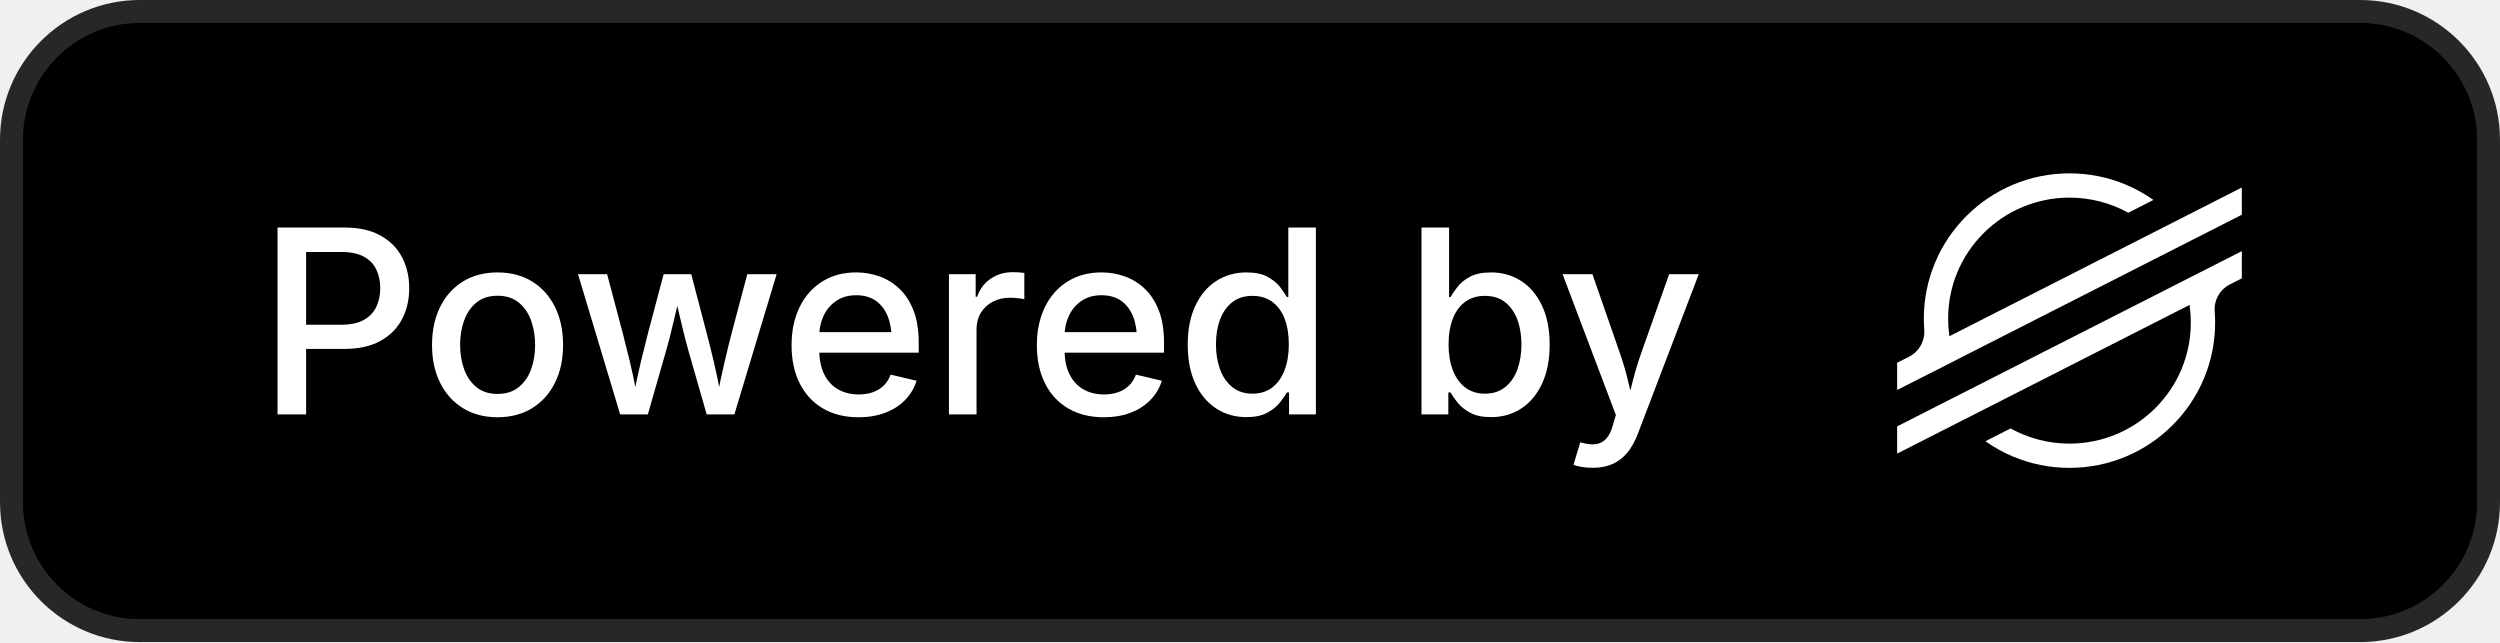
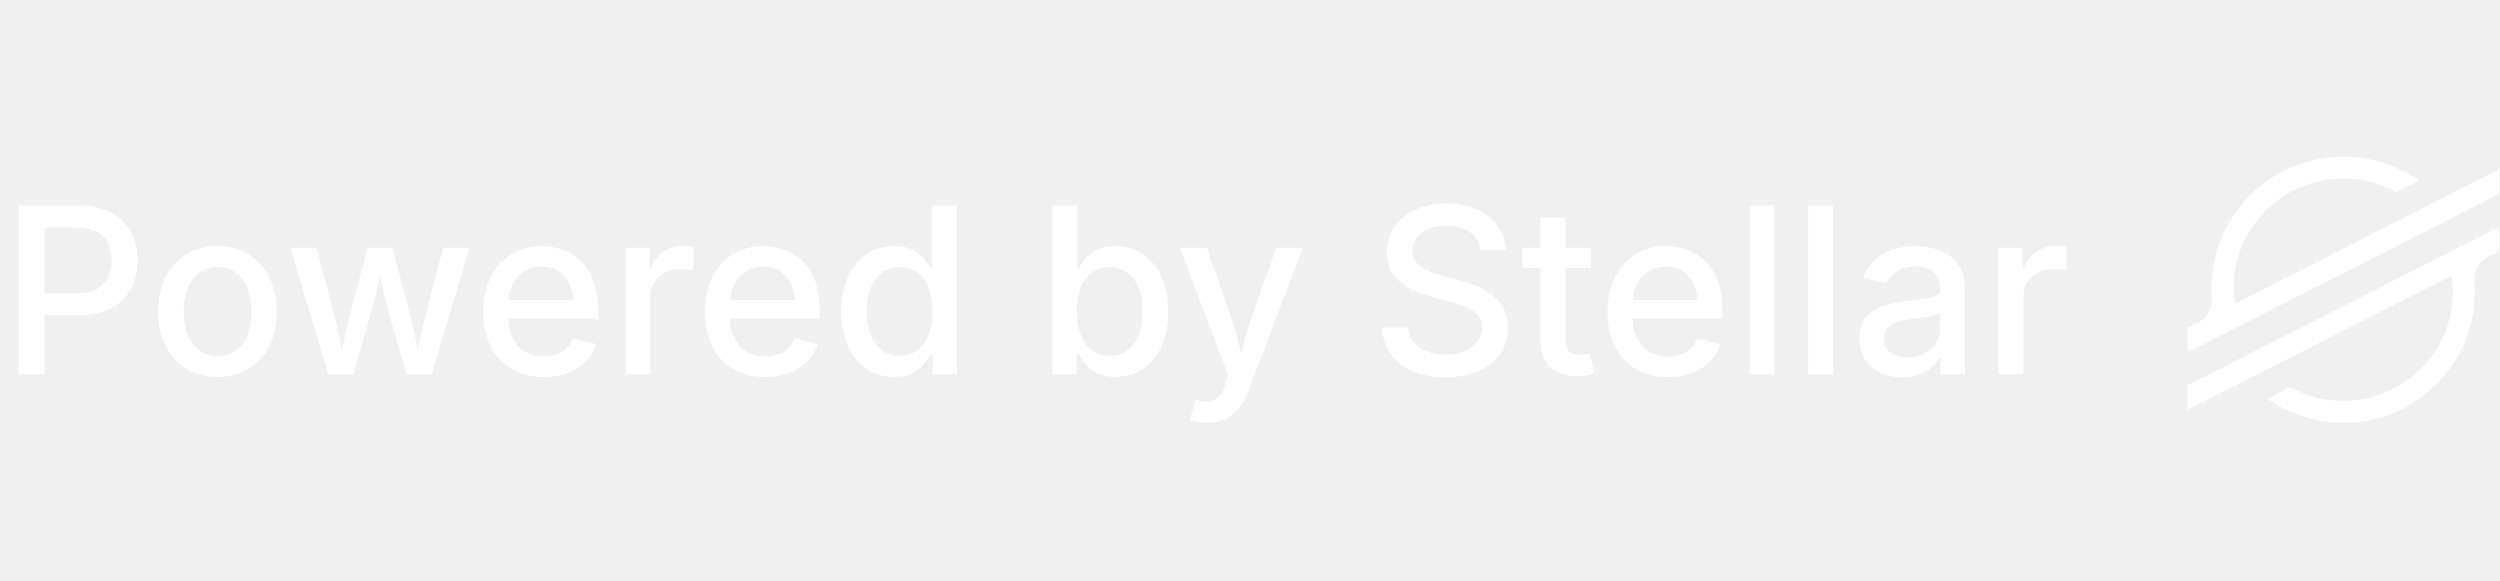
- <svg xmlns="http://www.w3.org/2000/svg" width="109.02" height="28" viewBox="0 0 109.02 28" role="img" aria-label="Powered by Stellar">
-   <rect x="0.5" y="0.5" width="108.02" height="27" rx="5.6" fill="#000000" stroke="#27272a" />
+ <svg xmlns="http://www.w3.org/2000/svg" width="120.65" height="28" viewBox="0 0 120.65 28" role="img" aria-label="Powered by Stellar">
  <g fill="#ffffff">
-     <path transform="translate(11.2 18.07) scale(0.112)" d="M8.06 0L8.06 -72.75L34.13 -72.75Q42.53 -72.75 48.14 -69.63Q53.76 -66.5 56.54 -61.18Q59.33 -55.86 59.33 -49.12Q59.33 -42.38 56.52 -37.04Q53.71 -31.69 48.1 -28.59Q42.48 -25.49 34.03 -25.49L16.21 -25.49L16.21 -34.91L32.96 -34.91Q38.33 -34.91 41.65 -36.77Q44.97 -38.62 46.51 -41.85Q48.05 -45.07 48.05 -49.12Q48.05 -53.22 46.51 -56.42Q44.97 -59.62 41.63 -61.43Q38.28 -63.23 32.86 -63.23L19.19 -63.23L19.19 0ZM93.7 1.12Q86.04 1.12 80.3 -2.39Q74.56 -5.91 71.39 -12.26Q68.21 -18.6 68.21 -27Q68.21 -35.5 71.39 -41.87Q74.56 -48.24 80.3 -51.76Q86.04 -55.27 93.7 -55.27Q101.42 -55.27 107.15 -51.76Q112.89 -48.24 116.06 -41.87Q119.24 -35.5 119.24 -27Q119.24 -18.6 116.06 -12.26Q112.89 -5.91 107.15 -2.39Q101.42 1.12 93.7 1.12ZM93.7 -7.96Q98.68 -7.96 101.93 -10.57Q105.18 -13.18 106.76 -17.5Q108.35 -21.83 108.35 -27Q108.35 -32.23 106.76 -36.6Q105.18 -40.97 101.93 -43.58Q98.68 -46.19 93.7 -46.19Q88.77 -46.19 85.55 -43.58Q82.32 -40.97 80.74 -36.62Q79.15 -32.28 79.15 -27Q79.15 -21.83 80.74 -17.5Q82.32 -13.18 85.55 -10.57Q88.77 -7.96 93.7 -7.96ZM141.46 0L125.05 -54.59L136.38 -54.59L142.38 -31.98Q143.7 -26.9 145.21 -20.68Q146.73 -14.45 148.14 -6.64L146.58 -6.64Q148 -14.16 149.51 -20.41Q151.03 -26.66 152.39 -31.98L158.4 -54.59L169.14 -54.59L175.05 -31.98Q176.42 -26.81 177.91 -20.56Q179.39 -14.31 180.81 -6.64L179.2 -6.64Q180.66 -14.21 182.13 -20.46Q183.59 -26.71 184.96 -31.98L190.97 -54.59L202.39 -54.59L185.94 0L175.15 0L168.41 -23.49Q167.38 -27.05 166.41 -30.93Q165.43 -34.81 164.5 -38.87Q163.57 -42.92 162.6 -46.92L164.79 -46.92Q163.87 -42.97 162.92 -38.89Q161.96 -34.81 160.99 -30.88Q160.01 -26.95 158.98 -23.49L152.25 0ZM234.28 1.12Q226.22 1.12 220.36 -2.34Q214.5 -5.81 211.35 -12.11Q208.2 -18.41 208.2 -26.9Q208.2 -35.3 211.3 -41.7Q214.4 -48.1 220.07 -51.68Q225.73 -55.27 233.35 -55.27Q238.04 -55.27 242.38 -53.74Q246.73 -52.2 250.2 -48.93Q253.66 -45.65 255.69 -40.45Q257.71 -35.25 257.71 -27.83L257.71 -24.02L214.21 -24.02L214.21 -32.03L252.2 -32.03L247.17 -29.39Q247.17 -34.42 245.61 -38.26Q244.04 -42.09 240.99 -44.24Q237.94 -46.39 233.35 -46.39Q228.81 -46.39 225.59 -44.19Q222.36 -41.99 220.68 -38.4Q218.99 -34.81 218.99 -30.57L218.99 -25.1Q218.99 -19.48 220.92 -15.6Q222.85 -11.72 226.32 -9.74Q229.79 -7.76 234.38 -7.76Q237.4 -7.76 239.84 -8.62Q242.29 -9.47 244.07 -11.21Q245.85 -12.94 246.78 -15.48L256.88 -13.09Q255.57 -8.89 252.47 -5.66Q249.37 -2.44 244.75 -0.66Q240.14 1.12 234.28 1.12ZM269.48 0L269.48 -54.59L279.88 -54.59L279.88 -45.8L280.47 -45.8Q281.98 -50.29 285.74 -52.83Q289.5 -55.37 294.29 -55.37Q295.31 -55.37 296.63 -55.3Q297.95 -55.22 298.83 -55.08L298.83 -44.82Q298.24 -45.02 296.58 -45.21Q294.92 -45.41 293.21 -45.41Q289.5 -45.41 286.52 -43.85Q283.54 -42.29 281.88 -39.53Q280.22 -36.77 280.22 -33.15L280.22 0ZM329.79 1.12Q321.73 1.12 315.87 -2.34Q310.01 -5.81 306.86 -12.11Q303.71 -18.41 303.71 -26.9Q303.71 -35.3 306.81 -41.7Q309.91 -48.1 315.58 -51.68Q321.24 -55.27 328.86 -55.27Q333.54 -55.27 337.89 -53.74Q342.24 -52.2 345.7 -48.93Q349.17 -45.65 351.2 -40.45Q353.22 -35.25 353.22 -27.83L353.22 -24.02L309.72 -24.02L309.72 -32.03L347.71 -32.03L342.68 -29.39Q342.68 -34.42 341.11 -38.26Q339.55 -42.09 336.5 -44.24Q333.45 -46.39 328.86 -46.39Q324.32 -46.39 321.09 -44.19Q317.87 -41.99 316.19 -38.4Q314.5 -34.81 314.5 -30.57L314.5 -25.1Q314.5 -19.48 316.43 -15.6Q318.36 -11.72 321.83 -9.74Q325.29 -7.76 329.88 -7.76Q332.91 -7.76 335.35 -8.62Q337.79 -9.47 339.58 -11.21Q341.36 -12.94 342.29 -15.48L352.39 -13.09Q351.07 -8.89 347.97 -5.66Q344.87 -2.44 340.26 -0.66Q335.64 1.12 329.79 1.12ZM385.3 1.07Q378.66 1.07 373.49 -2.32Q368.31 -5.71 365.38 -12.04Q362.45 -18.36 362.45 -27.15Q362.45 -36.04 365.43 -42.33Q368.41 -48.63 373.58 -51.95Q378.76 -55.27 385.3 -55.27Q390.38 -55.27 393.48 -53.59Q396.58 -51.9 398.34 -49.66Q400.1 -47.41 401.03 -45.7L401.61 -45.7L401.61 -72.75L412.35 -72.75L412.35 0L401.9 0L401.9 -8.54L401.03 -8.54Q400.1 -6.79 398.29 -4.54Q396.48 -2.29 393.36 -0.61Q390.23 1.07 385.3 1.07ZM387.65 -8.06Q392.24 -8.06 395.39 -10.5Q398.54 -12.94 400.17 -17.26Q401.81 -21.58 401.81 -27.25Q401.81 -32.96 400.2 -37.18Q398.58 -41.41 395.43 -43.77Q392.29 -46.14 387.65 -46.14Q382.91 -46.14 379.76 -43.65Q376.61 -41.16 375.02 -36.89Q373.44 -32.62 373.44 -27.25Q373.44 -21.83 375.05 -17.48Q376.66 -13.13 379.83 -10.6Q383.01 -8.06 387.65 -8.06ZM480.57 1.07Q475.63 1.07 472.49 -0.61Q469.34 -2.29 467.55 -4.54Q465.77 -6.79 464.79 -8.54L463.92 -8.54L463.92 0L453.47 0L453.47 -72.75L464.21 -72.75L464.21 -45.7L464.79 -45.7Q465.77 -47.41 467.5 -49.66Q469.24 -51.9 472.34 -53.59Q475.44 -55.27 480.57 -55.27Q487.11 -55.27 492.26 -51.95Q497.41 -48.63 500.39 -42.33Q503.37 -36.04 503.37 -27.15Q503.37 -18.36 500.44 -12.04Q497.51 -5.71 492.36 -2.32Q487.21 1.07 480.57 1.07ZM478.17 -8.06Q482.86 -8.06 486.04 -10.6Q489.21 -13.13 490.8 -17.48Q492.38 -21.83 492.38 -27.25Q492.38 -32.62 490.8 -36.89Q489.21 -41.16 486.06 -43.65Q482.91 -46.14 478.17 -46.14Q473.58 -46.14 470.41 -43.77Q467.24 -41.41 465.63 -37.18Q464.01 -32.96 464.01 -27.25Q464.01 -21.58 465.65 -17.26Q467.29 -12.94 470.46 -10.5Q473.63 -8.06 478.17 -8.06ZM512.65 19.63L515.28 10.89L516.5 11.18Q519.29 11.91 521.51 11.57Q523.73 11.23 525.37 9.5Q527 7.76 527.98 4.25L529.15 0.24L508.4 -54.59L520.02 -54.59L530.81 -23.58Q532.62 -18.41 533.81 -13.28Q535.01 -8.15 536.43 -3.08L533.11 -3.08Q534.52 -8.15 535.82 -13.31Q537.11 -18.46 538.92 -23.58L549.9 -54.59L561.43 -54.59L537.7 7.57Q536.04 11.96 533.62 14.89Q531.2 17.82 527.88 19.31Q524.56 20.8 520.17 20.8Q517.63 20.8 515.63 20.43Q513.62 20.07 512.65 19.63Z" />
-     <g transform="translate(82.73 7.56) scale(0.116)">
+     <path transform="translate(0 18.07) scale(0.112)" d="M8.06 0L8.06 -72.75L34.13 -72.75Q42.53 -72.75 48.14 -69.63Q53.76 -66.5 56.54 -61.18Q59.33 -55.86 59.33 -49.12Q59.33 -42.38 56.52 -37.04Q53.71 -31.69 48.1 -28.59Q42.48 -25.49 34.03 -25.49L16.21 -25.49L16.21 -34.91L32.96 -34.91Q38.33 -34.91 41.65 -36.77Q44.97 -38.62 46.51 -41.85Q48.05 -45.07 48.05 -49.12Q48.05 -53.22 46.51 -56.42Q44.97 -59.62 41.63 -61.43Q38.28 -63.23 32.86 -63.23L19.19 -63.23L19.19 0ZM93.7 1.12Q86.04 1.12 80.3 -2.39Q74.56 -5.91 71.39 -12.26Q68.21 -18.6 68.21 -27Q68.21 -35.5 71.39 -41.87Q74.56 -48.24 80.3 -51.76Q86.04 -55.27 93.7 -55.27Q101.42 -55.27 107.15 -51.76Q112.89 -48.24 116.06 -41.87Q119.24 -35.5 119.24 -27Q119.24 -18.6 116.06 -12.26Q112.89 -5.91 107.15 -2.39Q101.42 1.12 93.7 1.12ZM93.7 -7.96Q98.68 -7.96 101.93 -10.57Q105.18 -13.18 106.76 -17.5Q108.35 -21.83 108.35 -27Q108.35 -32.23 106.76 -36.6Q105.18 -40.97 101.93 -43.58Q98.68 -46.19 93.7 -46.19Q88.77 -46.19 85.55 -43.58Q82.32 -40.97 80.74 -36.62Q79.15 -32.28 79.15 -27Q79.15 -21.83 80.74 -17.5Q82.32 -13.18 85.55 -10.57Q88.77 -7.96 93.7 -7.96ZM141.46 0L125.05 -54.59L136.38 -54.59L142.38 -31.98Q143.7 -26.9 145.21 -20.68Q146.73 -14.45 148.14 -6.64L146.58 -6.64Q148 -14.16 149.51 -20.41Q151.03 -26.66 152.39 -31.98L158.4 -54.59L169.14 -54.59L175.05 -31.98Q176.42 -26.81 177.91 -20.56Q179.39 -14.31 180.81 -6.64L179.2 -6.64Q180.66 -14.21 182.13 -20.46Q183.59 -26.71 184.96 -31.98L190.97 -54.59L202.39 -54.59L185.94 0L175.15 0L168.41 -23.49Q167.38 -27.05 166.41 -30.93Q165.43 -34.81 164.5 -38.87Q163.57 -42.92 162.6 -46.92L164.79 -46.92Q163.87 -42.97 162.92 -38.89Q161.96 -34.81 160.99 -30.88Q160.01 -26.95 158.98 -23.49L152.25 0ZM234.28 1.12Q226.22 1.12 220.36 -2.34Q214.5 -5.81 211.35 -12.11Q208.2 -18.41 208.2 -26.9Q208.2 -35.3 211.3 -41.7Q214.4 -48.1 220.07 -51.68Q225.73 -55.27 233.35 -55.27Q238.04 -55.27 242.38 -53.74Q246.73 -52.2 250.2 -48.93Q253.66 -45.65 255.69 -40.45Q257.71 -35.25 257.71 -27.83L257.71 -24.02L214.21 -24.02L214.21 -32.03L252.2 -32.03L247.17 -29.39Q247.17 -34.42 245.61 -38.26Q244.04 -42.09 240.99 -44.24Q237.94 -46.39 233.35 -46.39Q228.81 -46.39 225.59 -44.19Q222.36 -41.99 220.68 -38.4Q218.99 -34.81 218.99 -30.57L218.99 -25.1Q218.99 -19.48 220.92 -15.6Q222.85 -11.72 226.32 -9.74Q229.79 -7.76 234.38 -7.76Q237.4 -7.76 239.84 -8.62Q242.29 -9.47 244.07 -11.21Q245.85 -12.94 246.78 -15.48L256.88 -13.09Q255.57 -8.89 252.47 -5.66Q249.37 -2.44 244.75 -0.66Q240.14 1.12 234.28 1.12ZM269.48 0L269.48 -54.59L279.88 -54.59L279.88 -45.8L280.47 -45.8Q281.98 -50.29 285.74 -52.83Q289.5 -55.37 294.29 -55.37Q295.31 -55.37 296.63 -55.3Q297.95 -55.22 298.83 -55.08L298.83 -44.82Q298.24 -45.02 296.58 -45.21Q294.92 -45.41 293.21 -45.41Q289.5 -45.41 286.52 -43.85Q283.54 -42.29 281.88 -39.53Q280.22 -36.77 280.22 -33.15L280.22 0ZM329.79 1.12Q321.73 1.12 315.87 -2.34Q310.01 -5.81 306.86 -12.11Q303.71 -18.41 303.71 -26.9Q303.71 -35.3 306.81 -41.7Q309.91 -48.1 315.58 -51.68Q321.24 -55.27 328.86 -55.27Q333.54 -55.27 337.89 -53.74Q342.24 -52.2 345.7 -48.93Q349.17 -45.65 351.2 -40.45Q353.22 -35.25 353.22 -27.83L353.22 -24.02L309.72 -24.02L309.72 -32.03L347.71 -32.03L342.68 -29.39Q342.68 -34.42 341.11 -38.26Q339.55 -42.09 336.5 -44.24Q333.45 -46.39 328.86 -46.39Q324.32 -46.39 321.09 -44.19Q317.87 -41.99 316.19 -38.4Q314.5 -34.81 314.5 -30.57L314.5 -25.1Q314.5 -19.48 316.43 -15.6Q318.36 -11.72 321.83 -9.74Q325.29 -7.76 329.88 -7.76Q332.91 -7.76 335.35 -8.62Q337.79 -9.47 339.58 -11.21Q341.36 -12.94 342.29 -15.48L352.39 -13.09Q351.07 -8.89 347.97 -5.66Q344.87 -2.44 340.26 -0.66Q335.64 1.12 329.79 1.12ZM385.3 1.07Q378.66 1.07 373.49 -2.32Q368.31 -5.71 365.38 -12.04Q362.45 -18.36 362.45 -27.15Q362.45 -36.04 365.43 -42.33Q368.41 -48.63 373.58 -51.95Q378.76 -55.27 385.3 -55.27Q390.38 -55.27 393.48 -53.59Q396.58 -51.9 398.34 -49.66Q400.1 -47.41 401.03 -45.7L401.61 -45.7L401.61 -72.75L412.35 -72.75L412.35 0L401.9 0L401.9 -8.54L401.03 -8.54Q400.1 -6.79 398.29 -4.54Q396.48 -2.29 393.36 -0.61Q390.23 1.07 385.3 1.07ZM387.65 -8.06Q392.24 -8.06 395.39 -10.5Q398.54 -12.94 400.17 -17.26Q401.81 -21.58 401.81 -27.25Q401.81 -32.96 400.2 -37.18Q398.58 -41.41 395.43 -43.77Q392.29 -46.14 387.65 -46.14Q382.91 -46.14 379.76 -43.65Q376.61 -41.16 375.02 -36.89Q373.44 -32.62 373.44 -27.25Q373.44 -21.83 375.05 -17.48Q376.66 -13.13 379.83 -10.6Q383.01 -8.06 387.65 -8.06ZM480.57 1.07Q475.63 1.07 472.49 -0.61Q469.34 -2.29 467.55 -4.54Q465.77 -6.79 464.79 -8.54L463.92 -8.54L463.92 0L453.47 0L453.47 -72.75L464.21 -72.75L464.21 -45.7L464.79 -45.7Q465.77 -47.41 467.5 -49.66Q469.24 -51.9 472.34 -53.59Q475.44 -55.27 480.57 -55.27Q487.11 -55.27 492.26 -51.95Q497.41 -48.63 500.39 -42.33Q503.37 -36.04 503.37 -27.15Q503.37 -18.36 500.44 -12.04Q497.51 -5.71 492.36 -2.32Q487.21 1.07 480.57 1.07ZM478.17 -8.06Q482.86 -8.06 486.04 -10.6Q489.21 -13.13 490.8 -17.48Q492.38 -21.83 492.38 -27.25Q492.38 -32.62 490.8 -36.89Q489.21 -41.16 486.06 -43.65Q482.91 -46.14 478.17 -46.14Q473.58 -46.14 470.41 -43.77Q467.24 -41.41 465.63 -37.18Q464.01 -32.96 464.01 -27.25Q464.01 -21.58 465.65 -17.26Q467.29 -12.94 470.46 -10.5Q473.63 -8.06 478.17 -8.06ZM512.65 19.63L515.28 10.89L516.5 11.18Q519.29 11.91 521.51 11.57Q523.73 11.23 525.37 9.5Q527 7.76 527.98 4.25L529.15 0.24L508.4 -54.59L520.02 -54.59L530.81 -23.58Q532.62 -18.41 533.81 -13.28Q535.01 -8.15 536.43 -3.08L533.11 -3.08Q534.52 -8.15 535.82 -13.31Q537.11 -18.46 538.92 -23.58L549.9 -54.59L561.43 -54.59L537.7 7.57Q536.04 11.96 533.62 14.89Q531.2 17.82 527.88 19.31Q524.56 20.8 520.17 20.8Q517.63 20.8 515.63 20.43Q513.62 20.07 512.65 19.63ZM622.8 1.22Q614.65 1.22 608.64 -1.37Q602.64 -3.96 599.24 -8.76Q595.85 -13.57 595.51 -20.21L606.69 -20.21Q607.03 -16.26 609.25 -13.67Q611.47 -11.08 615.04 -9.81Q618.6 -8.54 622.75 -8.54Q627.39 -8.54 630.98 -9.99Q634.57 -11.43 636.67 -14.09Q638.77 -16.75 638.77 -20.26Q638.77 -23.44 636.94 -25.46Q635.11 -27.49 632.01 -28.83Q628.91 -30.18 624.95 -31.2L616.46 -33.54Q607.52 -35.94 602.51 -40.62Q597.51 -45.31 597.51 -52.78Q597.51 -59.08 600.9 -63.79Q604.3 -68.51 610.13 -71.12Q615.97 -73.73 623.29 -73.73Q630.76 -73.73 636.45 -71.12Q642.14 -68.51 645.39 -63.96Q648.63 -59.42 648.78 -53.61L637.94 -53.61Q637.4 -58.59 633.33 -61.33Q629.25 -64.06 623.05 -64.06Q618.65 -64.06 615.41 -62.7Q612.16 -61.33 610.38 -58.91Q608.59 -56.49 608.59 -53.42Q608.59 -49.95 610.72 -47.83Q612.84 -45.7 615.89 -44.46Q618.95 -43.21 621.73 -42.48L628.81 -40.62Q632.28 -39.75 635.96 -38.26Q639.65 -36.77 642.77 -34.4Q645.9 -32.03 647.83 -28.54Q649.76 -25.05 649.76 -20.12Q649.76 -13.96 646.58 -9.13Q643.41 -4.3 637.38 -1.54Q631.35 1.22 622.8 1.22ZM685.5 -54.59L685.5 -45.85L655.91 -45.85L655.91 -54.59ZM663.87 -67.58L674.61 -67.58L674.61 -14.75Q674.61 -11.47 676 -9.94Q677.39 -8.4 680.57 -8.4Q681.4 -8.4 682.76 -8.59Q684.13 -8.79 685.11 -8.98L687.01 -0.39Q685.3 0.2 683.35 0.46Q681.4 0.73 679.49 0.73Q672.07 0.73 667.97 -3.1Q663.87 -6.93 663.87 -13.87ZM718.75 1.12Q710.69 1.12 704.83 -2.34Q698.97 -5.81 695.83 -12.11Q692.68 -18.41 692.68 -26.9Q692.68 -35.3 695.78 -41.7Q698.88 -48.1 704.54 -51.68Q710.21 -55.27 717.82 -55.27Q722.51 -55.27 726.86 -53.74Q731.2 -52.2 734.67 -48.93Q738.13 -45.65 740.16 -40.45Q742.19 -35.25 742.19 -27.83L742.19 -24.02L698.68 -24.02L698.68 -32.03L736.67 -32.03L731.64 -29.39Q731.64 -34.42 730.08 -38.26Q728.52 -42.09 725.46 -44.24Q722.41 -46.39 717.82 -46.39Q713.28 -46.39 710.06 -44.19Q706.84 -41.99 705.15 -38.4Q703.47 -34.81 703.47 -30.57L703.47 -25.1Q703.47 -19.48 705.4 -15.6Q707.32 -11.72 710.79 -9.74Q714.26 -7.76 718.85 -7.76Q721.88 -7.76 724.32 -8.62Q726.76 -9.47 728.54 -11.21Q730.32 -12.94 731.25 -15.48L741.36 -13.09Q740.04 -8.89 736.94 -5.66Q733.84 -2.44 729.22 -0.66Q724.61 1.12 718.75 1.12ZM764.7 -72.75L764.7 0L753.96 0L753.96 -72.75ZM789.89 -72.75L789.89 0L779.15 0L779.15 -72.75ZM819.63 1.22Q814.45 1.22 810.25 -0.71Q806.05 -2.64 803.61 -6.35Q801.17 -10.06 801.17 -15.43Q801.17 -20.07 802.95 -23.05Q804.74 -26.03 807.79 -27.78Q810.84 -29.54 814.58 -30.42Q818.31 -31.3 822.17 -31.74Q827 -32.32 830.03 -32.69Q833.06 -33.06 834.5 -33.91Q835.94 -34.77 835.94 -36.67L835.94 -36.96Q835.94 -40.04 834.77 -42.14Q833.59 -44.24 831.27 -45.39Q828.96 -46.53 825.49 -46.53Q821.92 -46.53 819.36 -45.43Q816.8 -44.34 815.21 -42.63Q813.62 -40.92 812.84 -39.06L802.73 -41.7Q804.59 -46.58 808.06 -49.56Q811.52 -52.54 816.02 -53.91Q820.51 -55.27 825.29 -55.27Q828.61 -55.27 832.32 -54.49Q836.04 -53.71 839.31 -51.66Q842.58 -49.61 844.63 -45.9Q846.68 -42.19 846.68 -36.23L846.68 0L836.28 0L836.28 -7.47L835.74 -7.47Q834.67 -5.37 832.57 -3.37Q830.47 -1.37 827.27 -0.07Q824.07 1.22 819.63 1.22ZM822.02 -7.42Q826.42 -7.42 829.54 -9.13Q832.67 -10.84 834.33 -13.67Q835.99 -16.5 835.99 -19.68L835.99 -26.66Q835.4 -26.07 833.76 -25.61Q832.13 -25.15 830.03 -24.78Q827.93 -24.41 825.98 -24.17Q824.02 -23.93 822.75 -23.78Q819.73 -23.39 817.21 -22.46Q814.7 -21.53 813.21 -19.82Q811.72 -18.12 811.72 -15.28Q811.72 -12.7 813.06 -10.94Q814.4 -9.18 816.7 -8.3Q818.99 -7.42 822.02 -7.42ZM861.13 0L861.13 -54.59L871.53 -54.59L871.53 -45.8L872.12 -45.8Q873.63 -50.29 877.39 -52.83Q881.15 -55.37 885.94 -55.37Q886.96 -55.37 888.28 -55.3Q889.6 -55.22 890.48 -55.08L890.48 -44.82Q889.89 -45.02 888.23 -45.21Q886.57 -45.41 884.86 -45.41Q881.15 -45.41 878.17 -43.85Q875.2 -42.29 873.54 -39.53Q871.88 -36.77 871.88 -33.15L871.88 0Z" />
+     <g transform="translate(105.57 7.56) scale(0.116)">
      <path d="M64.79 0C72.181 0 79.352 1.444 86.105 4.295C89.713 5.816 93.157 7.728 96.355 9.987L95.672 10.336L86.892 14.799C80.187 11.085 72.552 9.122 64.79 9.122C64.671 9.122 64.556 9.122 64.437 9.122C58.471 9.167 52.66 10.354 47.17 12.648C41.679 14.941 36.756 18.242 32.536 22.454C23.922 31.052 19.177 42.483 19.177 54.642C19.177 56.623 19.307 58.623 19.563 60.589L19.646 61.216L20.213 60.929L96.082 22.35L111.791 14.364L129.584 5.316V15.551L111.253 24.872L102.265 29.442L22.292 70.108L21.932 70.309L17.843 72.39L13.695 74.5L13.686 74.485L13.315 74.675L0 81.441V71.206L4.499 68.918C8.276 66.997 10.512 63.028 10.194 58.804C10.09 57.428 10.04 56.028 10.04 54.642C10.04 47.266 11.489 40.109 14.342 33.373C17.101 26.867 21.047 21.024 26.075 16.007C31.102 10.99 36.958 7.05 43.479 4.298C50.231 1.444 57.402 0 64.79 0Z" />
      <path d="M129.584 29.229V39.467L125.082 41.755C121.302 43.676 119.066 47.648 119.386 51.875C119.493 53.272 119.547 54.684 119.547 56.072C119.547 63.448 118.098 70.605 115.241 77.342C112.482 83.848 108.536 89.691 103.509 94.71C98.482 99.727 92.626 103.667 86.105 106.42C79.349 109.27 72.178 110.714 64.79 110.714C57.402 110.714 50.231 109.27 43.476 106.42C39.856 104.892 36.397 102.968 33.187 100.701L42.282 96.078L42.644 95.891C49.358 99.624 57.01 101.595 64.79 101.595C64.897 101.595 65.004 101.595 65.111 101.595C71.082 101.554 76.897 100.37 82.393 98.073C87.89 95.779 92.816 92.479 97.041 88.264C105.656 79.665 110.401 68.234 110.401 56.075C110.401 54.092 110.27 52.076 110.012 50.09L109.929 49.46L109.362 49.747L33.418 88.364L17.71 96.35L0 105.357V95.122L18.25 85.84L27.236 81.27L129.584 29.229Z" />
    </g>
  </g>
</svg>
